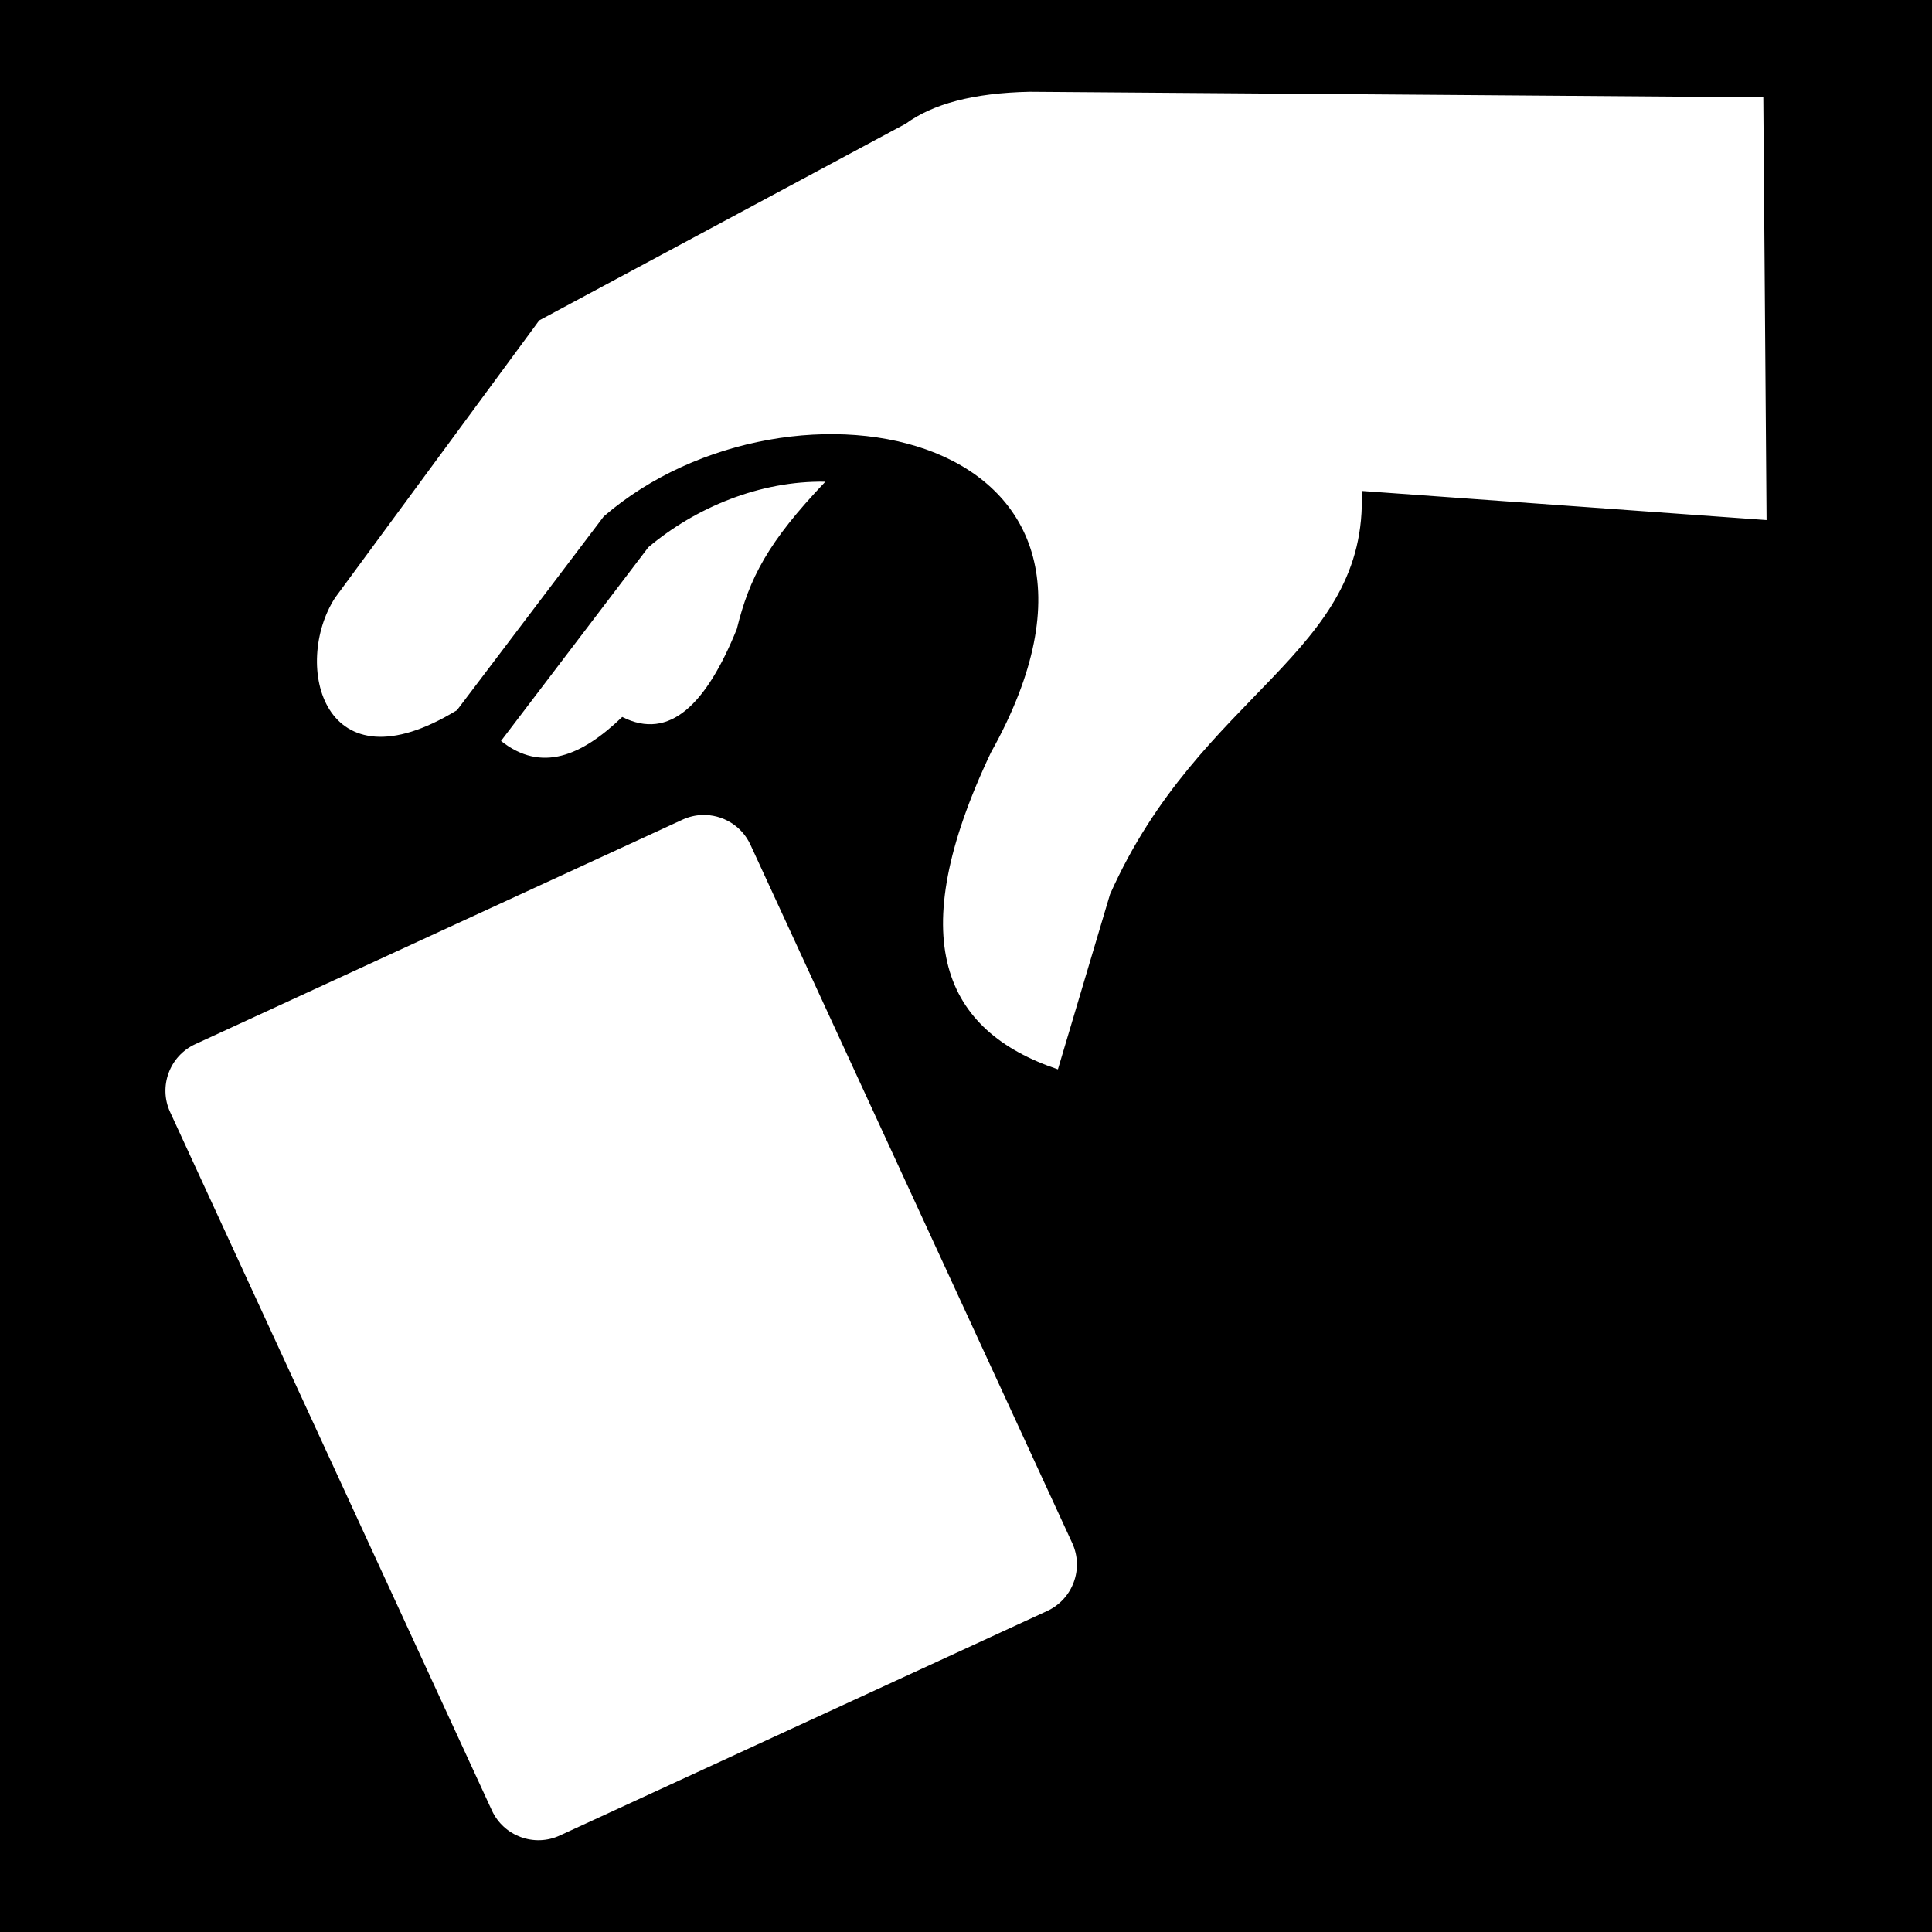
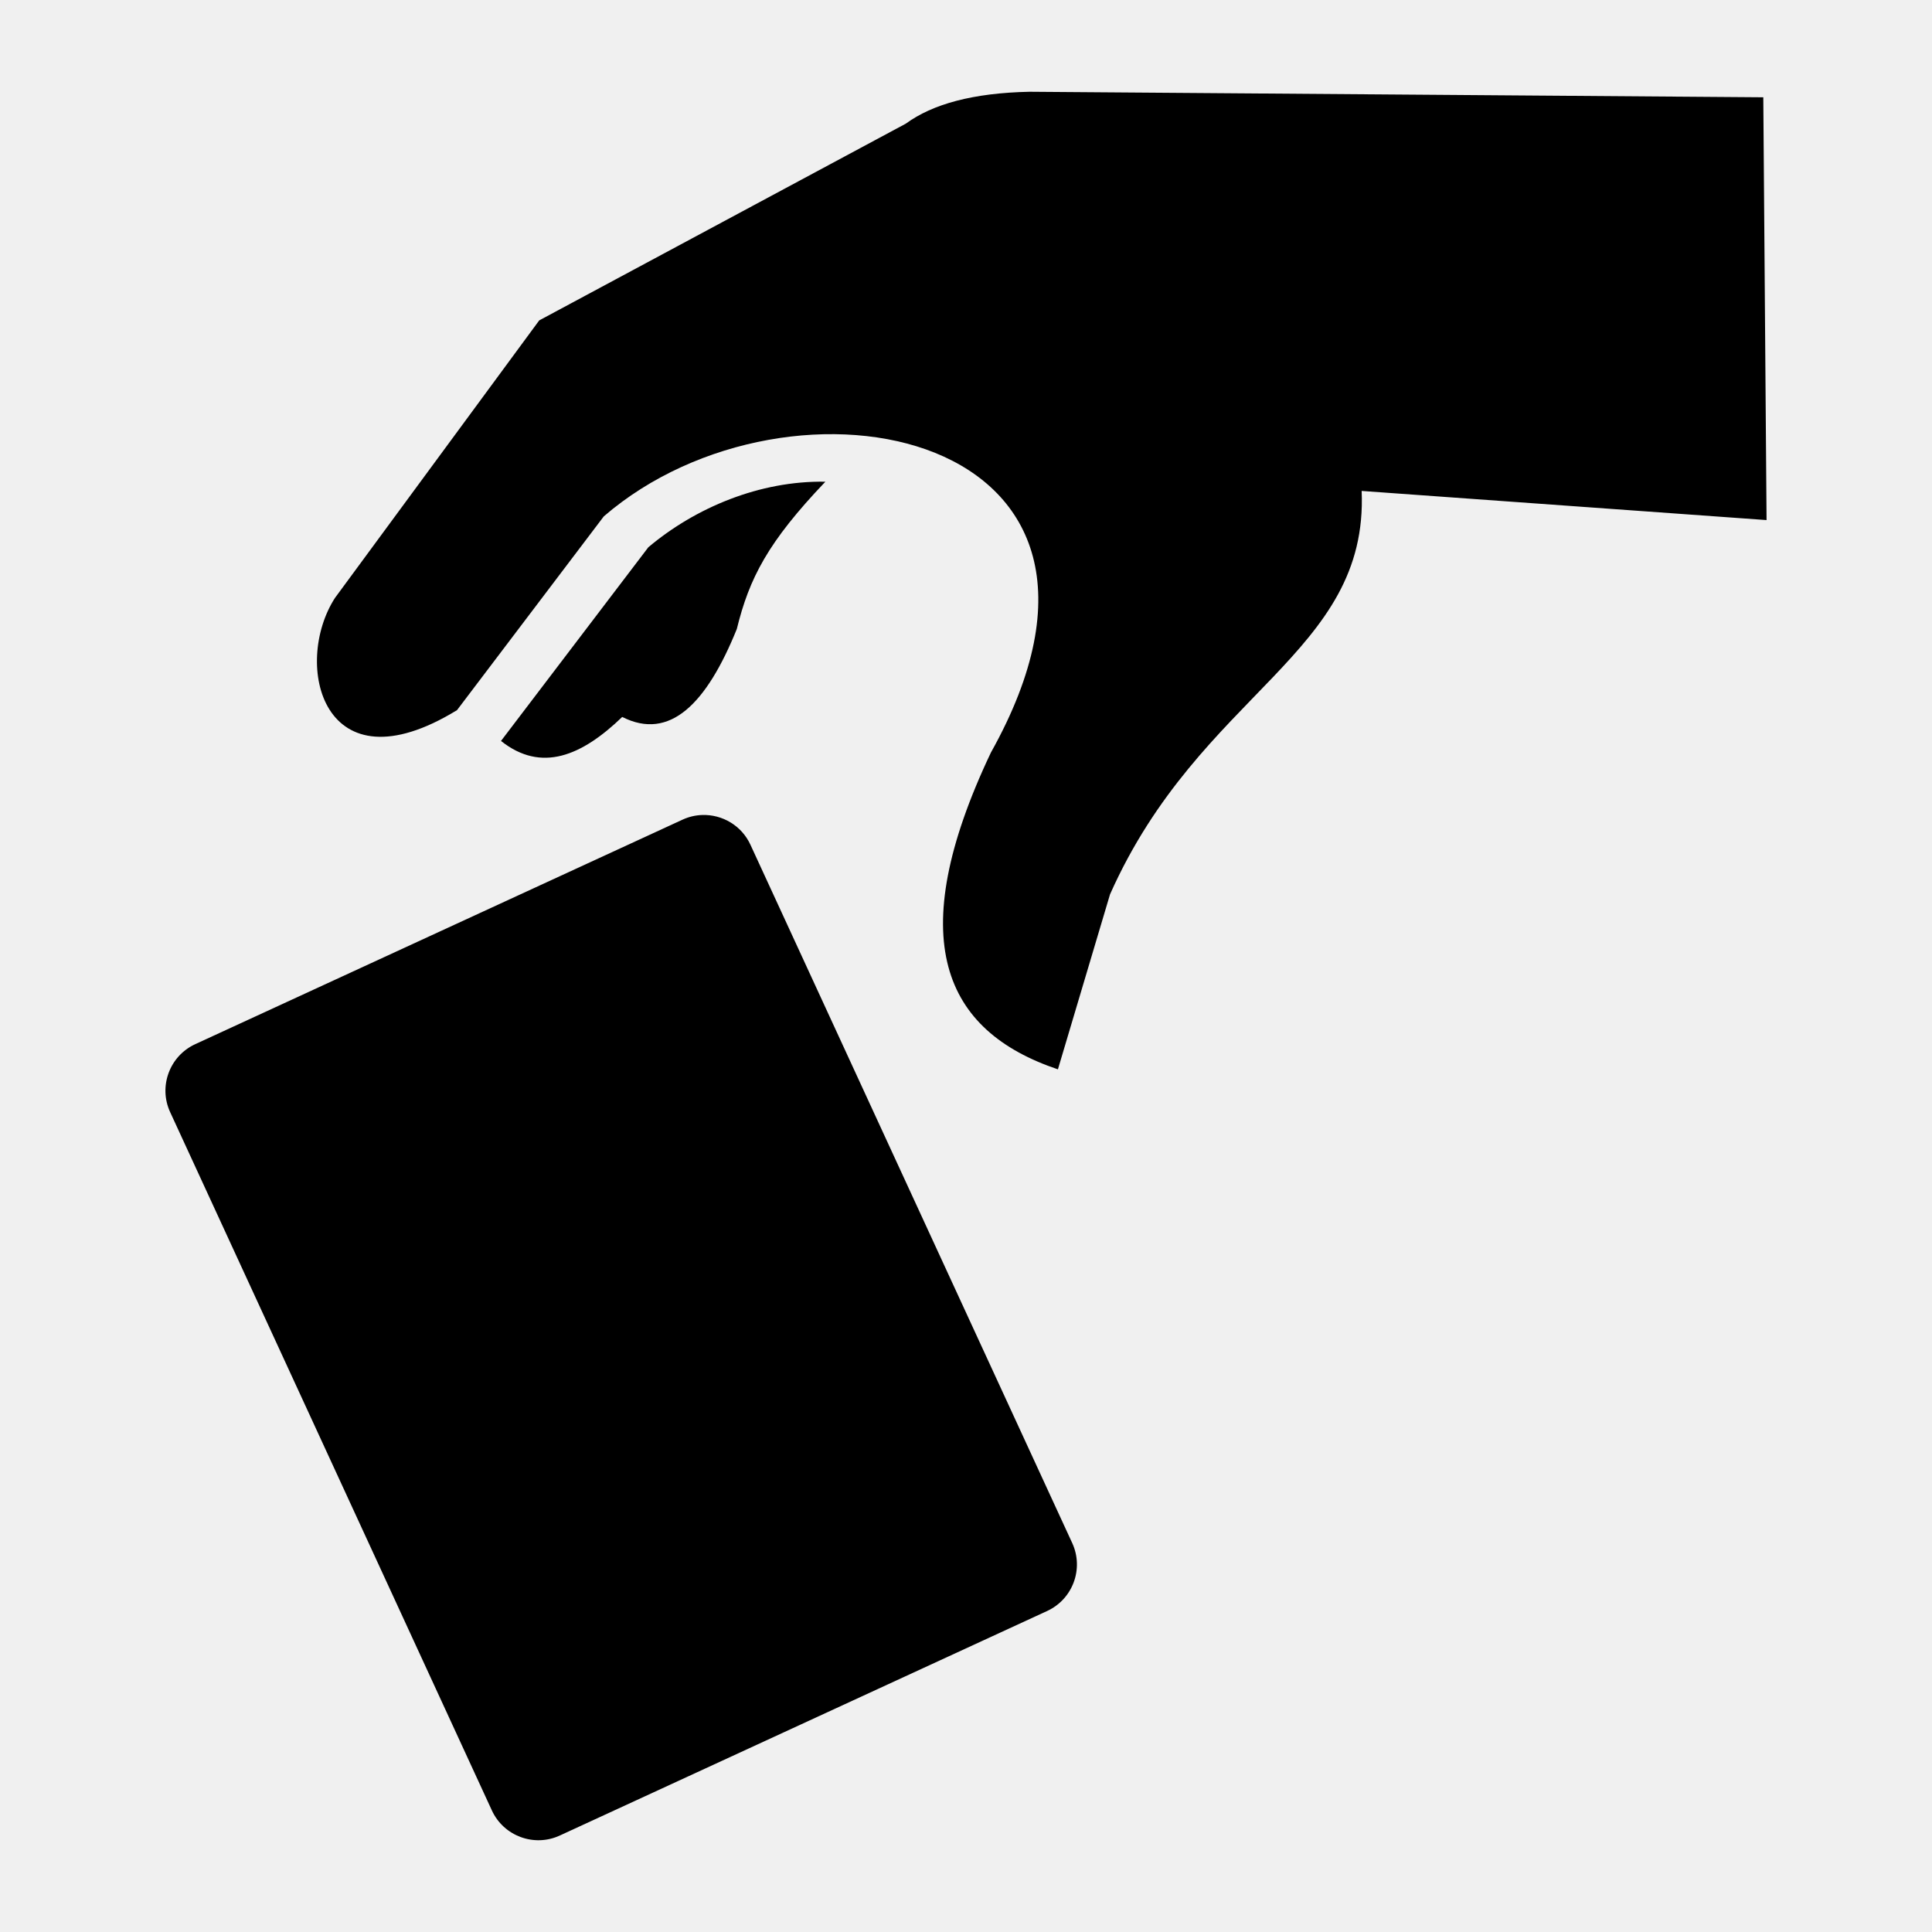
<svg xmlns="http://www.w3.org/2000/svg" viewBox="0 0 512 512" style="height: 512px; width: 512px;">
-   <path d="M0 0h512v512H0z" fill="#000000" fill-opacity="1" />
+   <rect fill="#000" fill-opacity="0" height="512" width="512" rx="32" ry="32" />
  <g class="" transform="translate(0,0)" style="">
-     <path d="M272.824 24.318c-14.929.312-25.66 3.246-32.767 8.446L142.898 84.91l-54.105 73.514C77.42 175.98 85.517 210 121.111 188.197l38.9-51.351c49.476-42.711 150.485-23.032 102.587 62.591-23.53 49.582-12.457 73.79 17.76 83.95l13.812-46.381c23.949-53.825 68.502-63.51 66.684-106.904l107.302 7.724-.865-112.045-194.467-1.463zm-54.09 103.338c-17.41-.3-34.486 6.898-46.92 17.375l-39.044 51.33c10.713 8.506 21.413 3.96 32.125-6.363 12.626 6.394 22.365-3.522 30.365-23.297 3.317-13.489 8.21-23.037 23.474-39.045zm-32.617 88.324a13.49 13.49 0 0 0-5.232 1.235L51.72 276.725c-6.784 3.13-9.763 11.202-6.633 17.992l85.27 185.08c3.131 6.783 11.204 9.779 18 6.635l129.15-59.504c6.796-3.137 9.776-11.198 6.646-18L198.871 223.86c-2.344-5.097-7.474-8.043-12.754-7.88z" fill="#fff" fill-opacity="1" />
+     <path d="M272.824 24.318c-14.929.312-25.66 3.246-32.767 8.446L142.898 84.91l-54.105 73.514C77.42 175.98 85.517 210 121.111 188.197l38.9-51.351c49.476-42.711 150.485-23.032 102.587 62.591-23.53 49.582-12.457 73.79 17.76 83.95l13.812-46.381c23.949-53.825 68.502-63.51 66.684-106.904l107.302 7.724-.865-112.045-194.467-1.463zm-54.09 103.338c-17.41-.3-34.486 6.898-46.92 17.375l-39.044 51.33c10.713 8.506 21.413 3.96 32.125-6.363 12.626 6.394 22.365-3.522 30.365-23.297 3.317-13.489 8.21-23.037 23.474-39.045zm-32.617 88.324a13.49 13.49 0 0 0-5.232 1.235L51.72 276.725c-6.784 3.13-9.763 11.202-6.633 17.992l85.27 185.08c3.131 6.783 11.204 9.779 18 6.635l129.15-59.504c6.796-3.137 9.776-11.198 6.646-18L198.871 223.86c-2.344-5.097-7.474-8.043-12.754-7.88z" fill="#000" fill-opacity="1" />
  </g>
</svg>
